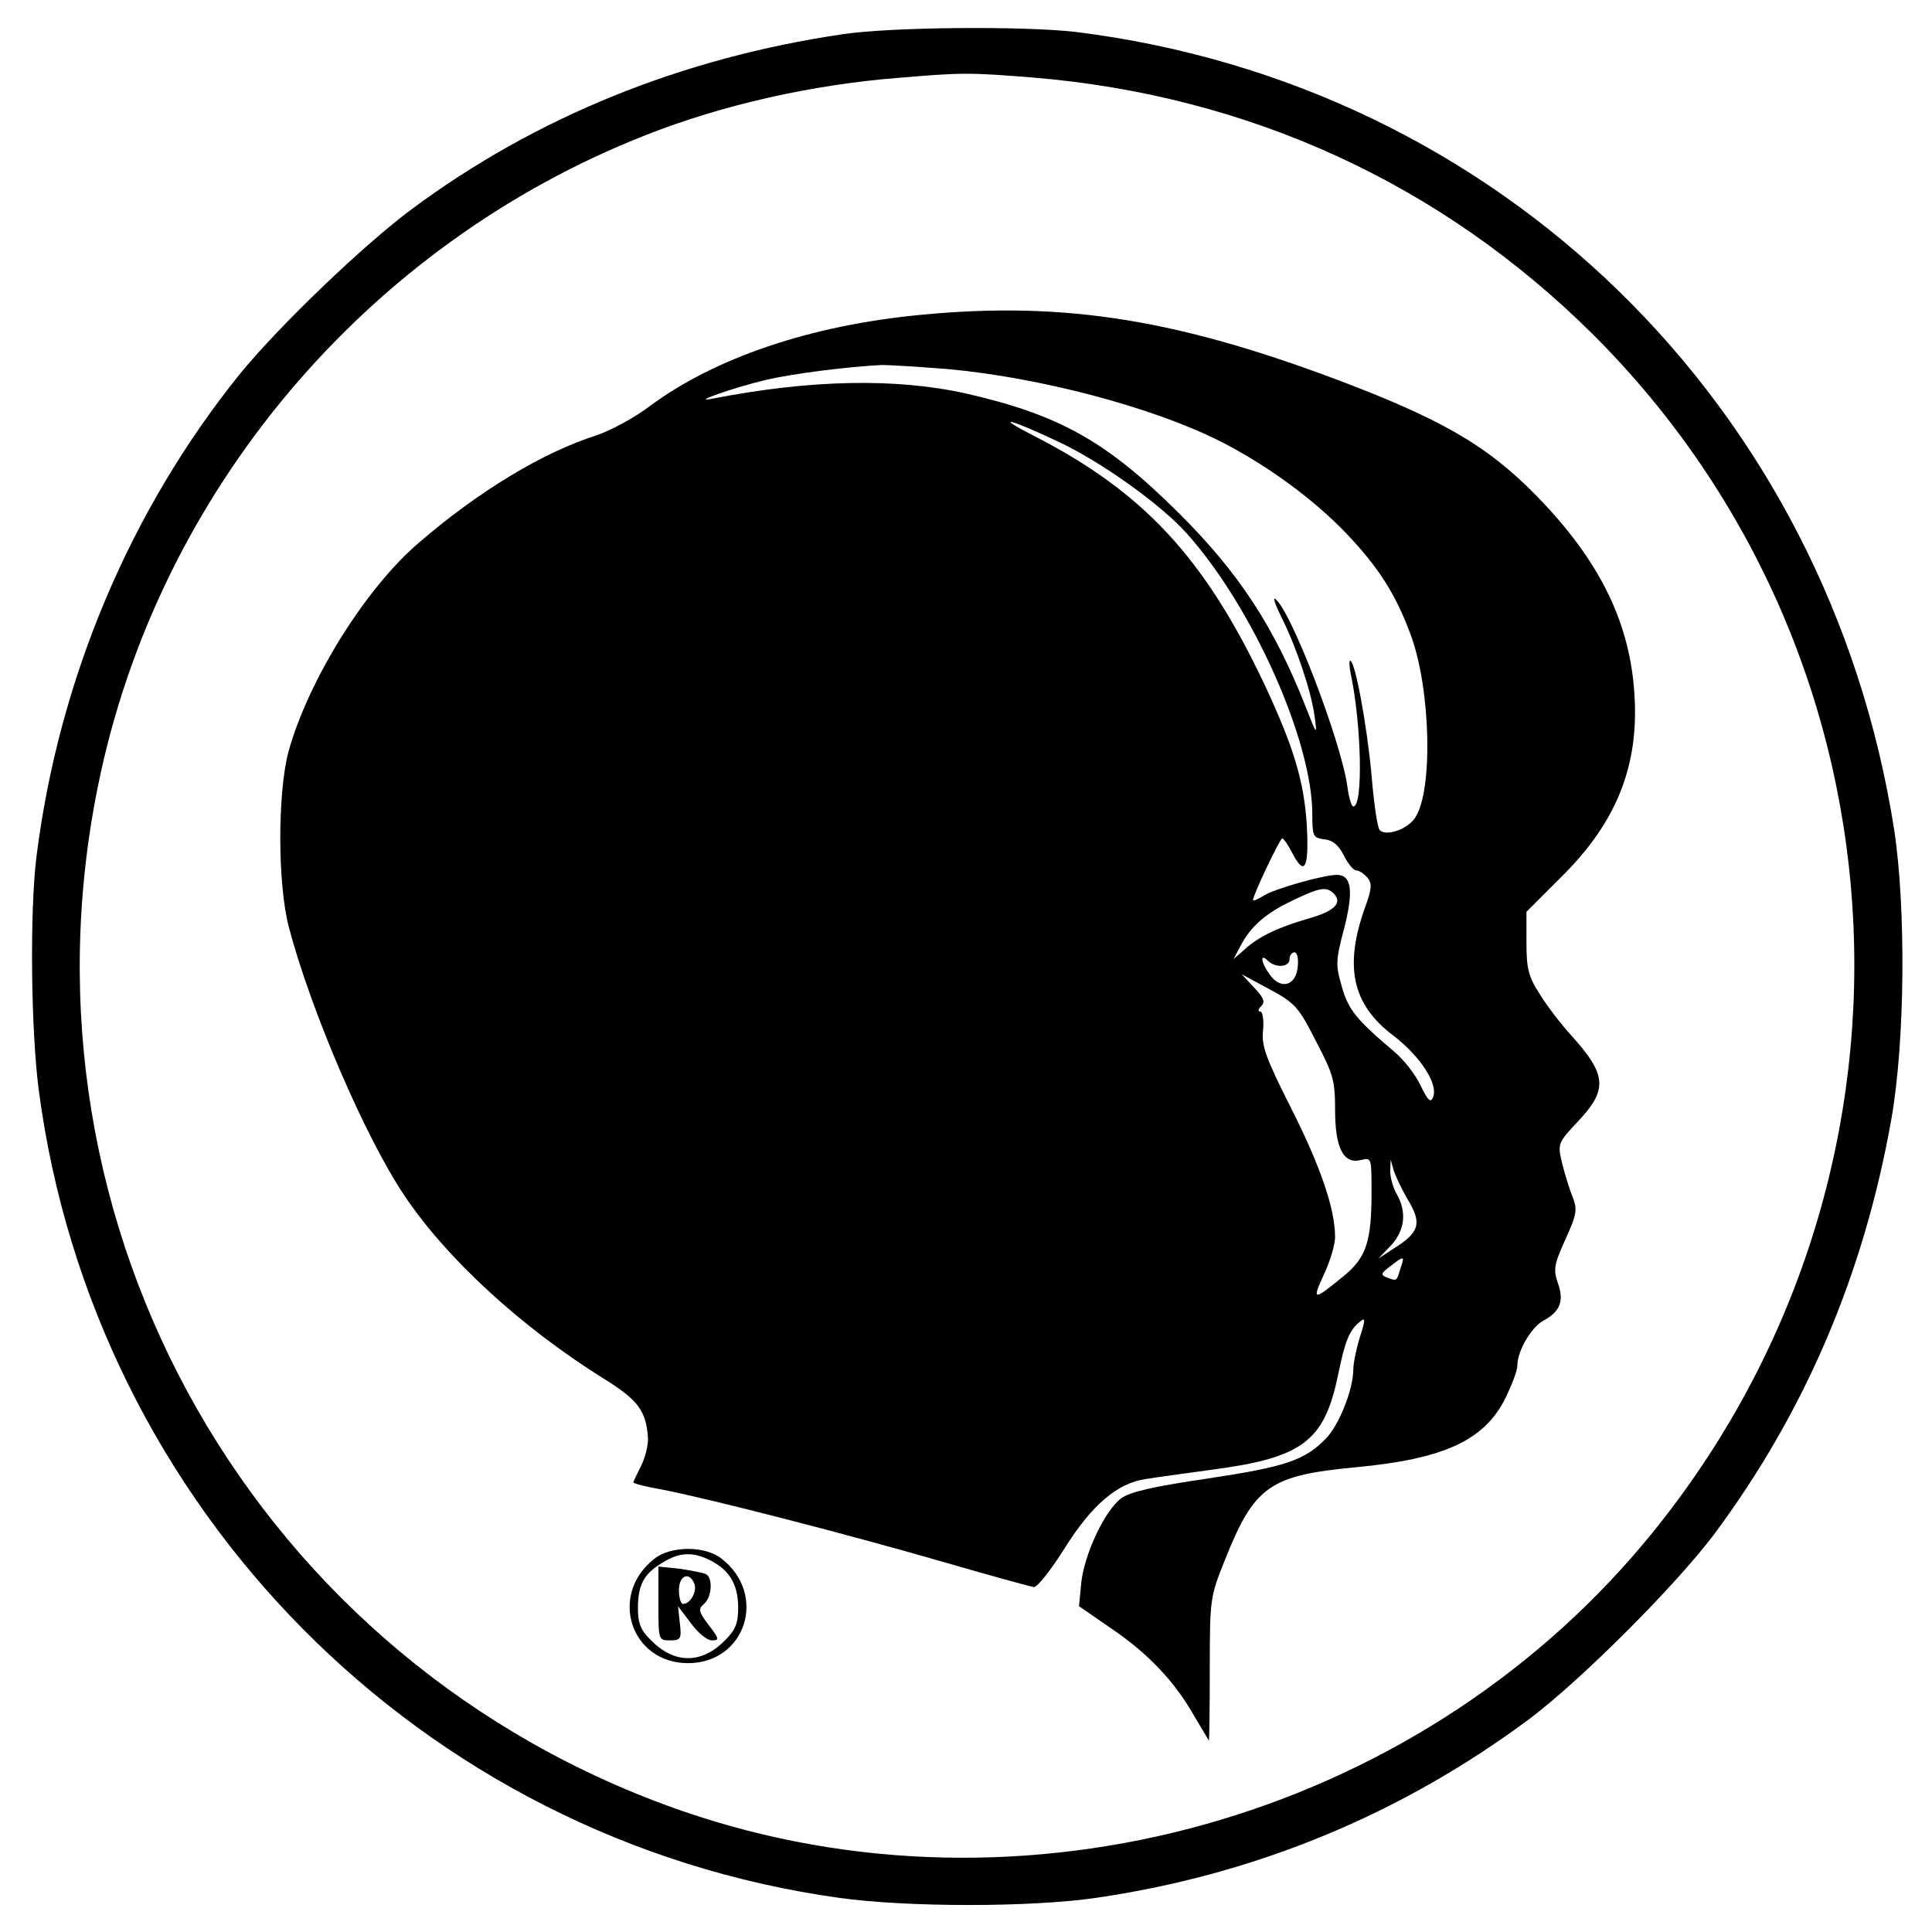
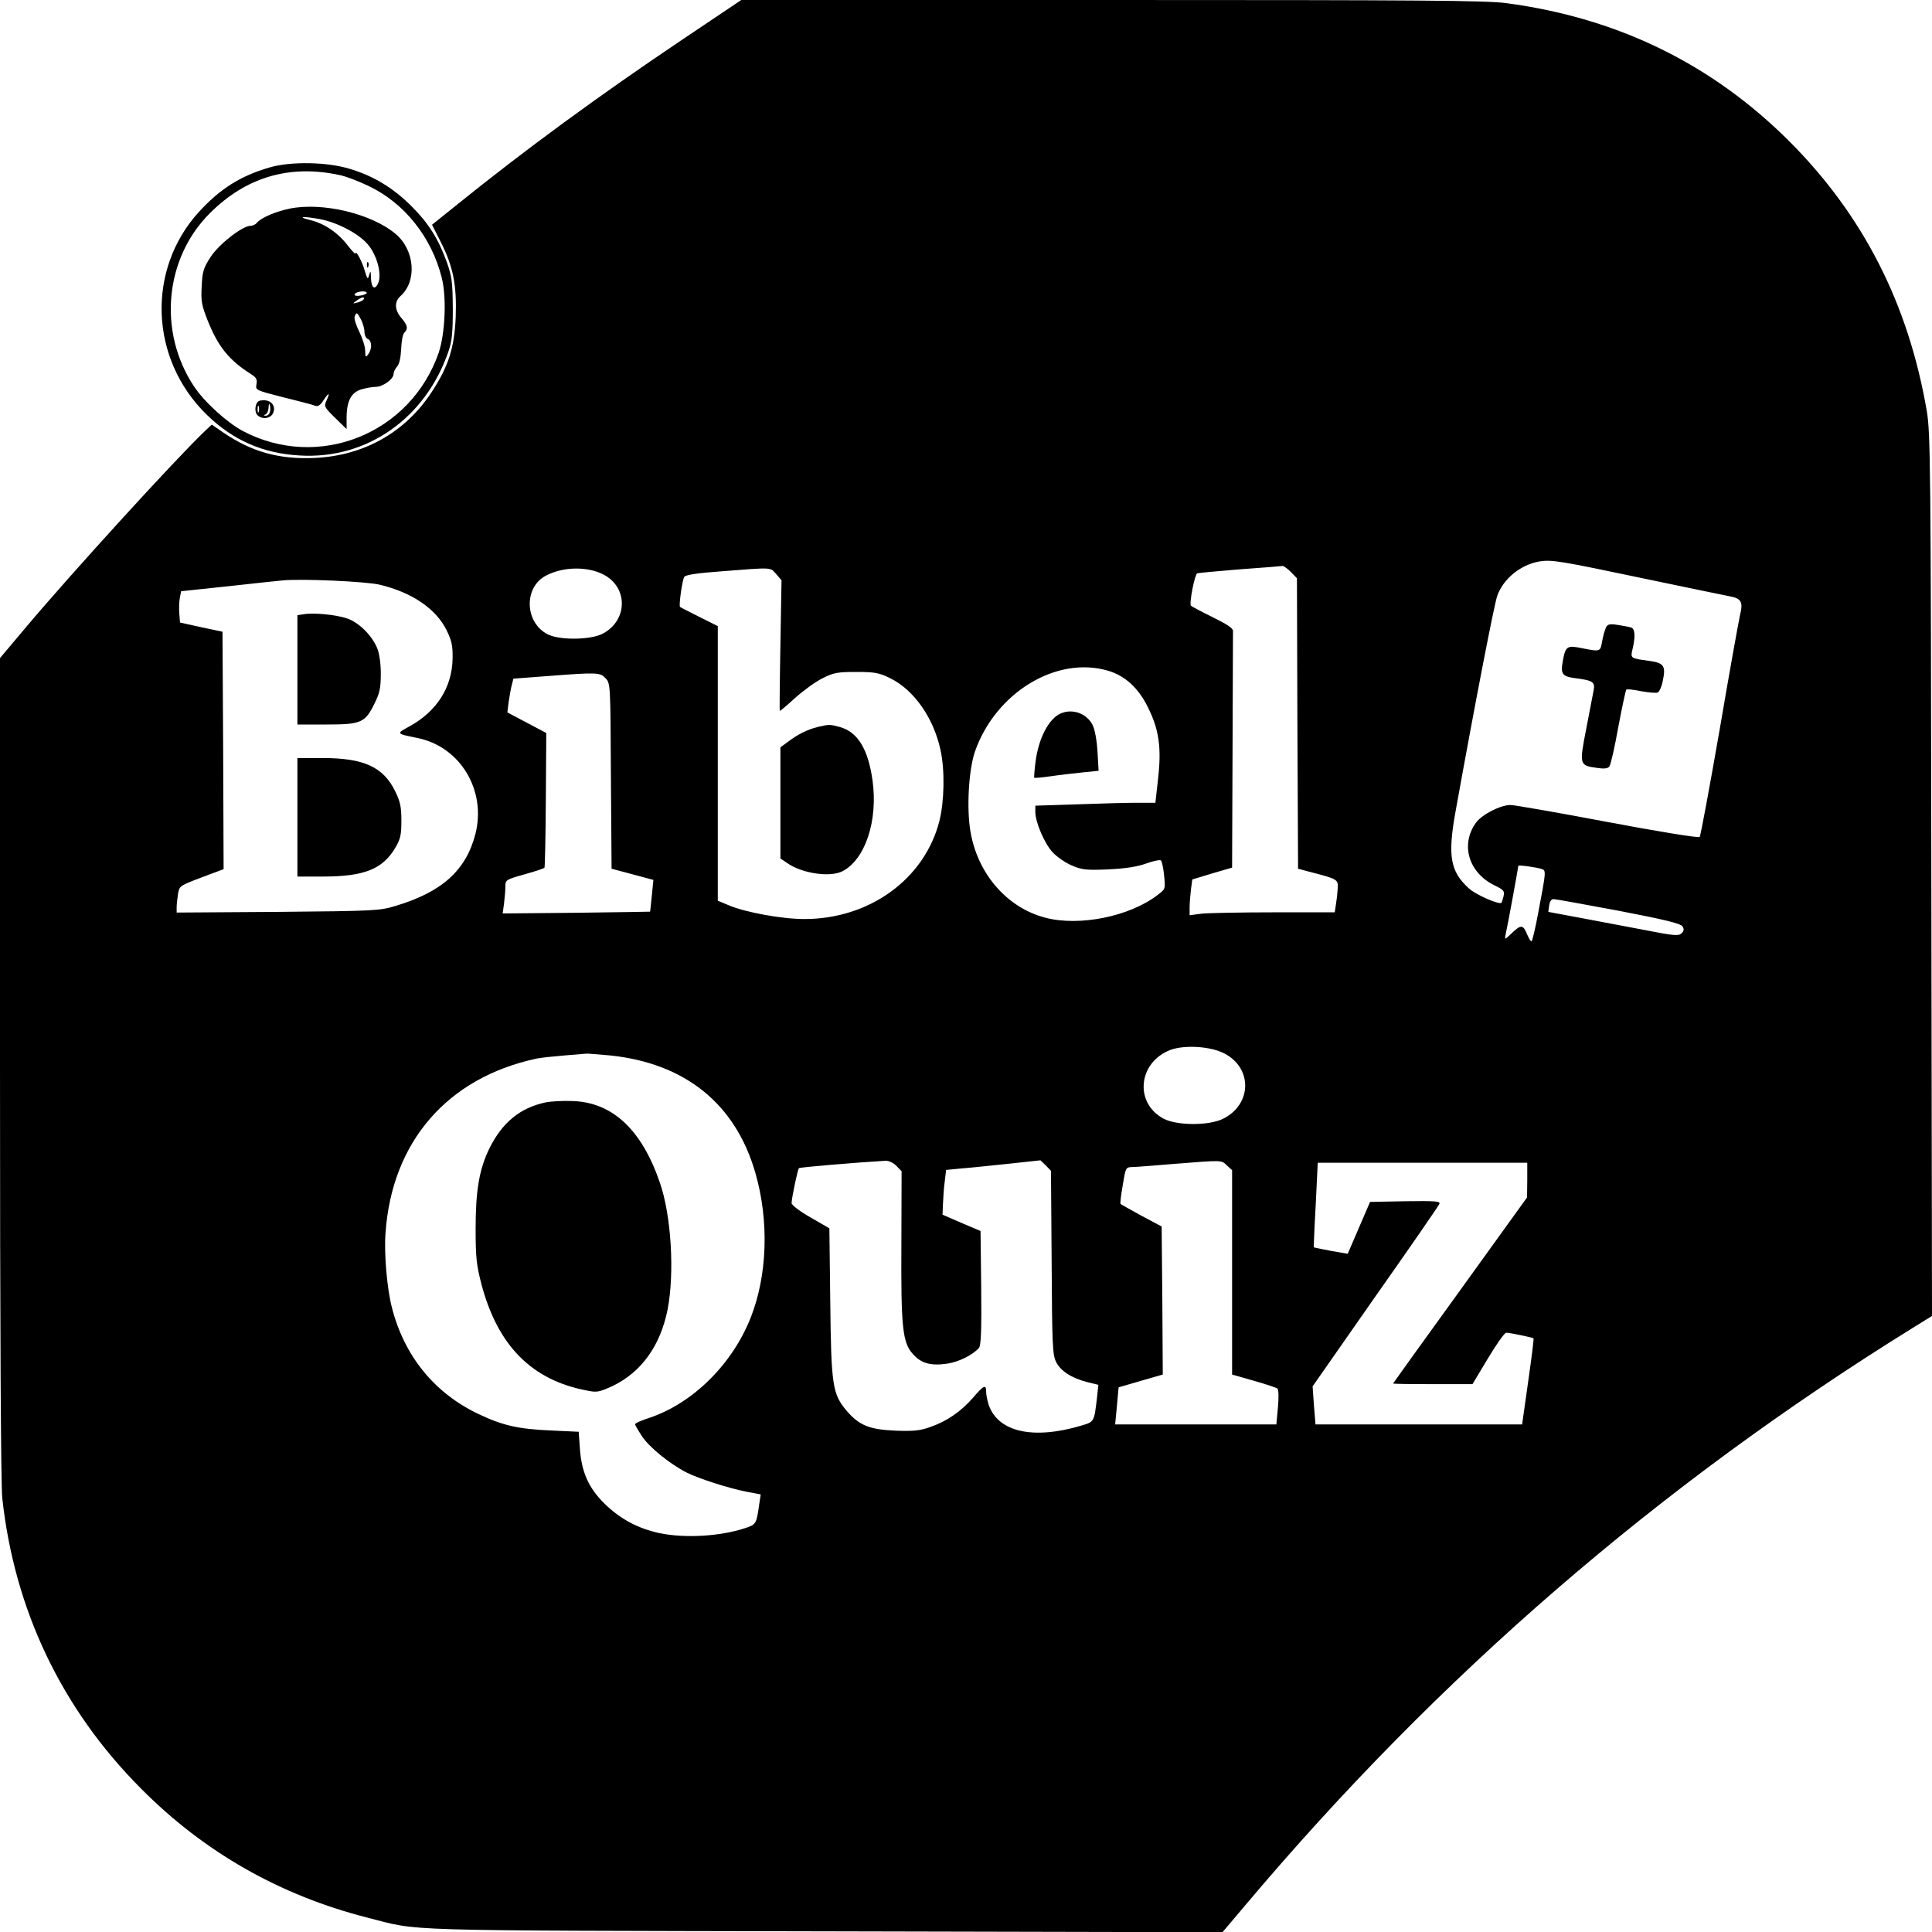
- <svg xmlns="http://www.w3.org/2000/svg" version="1.0" width="424pt" height="424pt" viewBox="0 0 424 424" preserveAspectRatio="xMidYMid meet">
-   <g transform="translate(0,424) scale(0.1,-0.1)" fill="#000000" stroke="none">
-     <path d="M1850 4165 c-354 -52 -674 -182 -945 -383 -107 -79 -293 -258 -378 -362 -242 -300 -398 -671 -447 -1060 -15 -122 -12 -381 5 -512 121 -919 840 -1645 1756 -1773 150 -21 422 -21 565 0 349 51 669 183 951 393 113 85 320 292 405 405 200 269 329 572 389 912 30 171 32 463 6 634 -146 933 -867 1636 -1797 1751 -112 13 -403 11 -510 -5z m415 -95 c475 -39 898 -233 1231 -564 719 -717 768 -1866 113 -2651 -507 -607 -1364 -847 -2110 -590 -934 323 -1481 1279 -1284 2250 130 643 588 1187 1201 1428 169 67 366 111 554 126 142 12 156 12 295 1z" />
-     <path d="M2020 3549 c-241 -23 -451 -94 -595 -201 -33 -25 -85 -53 -115 -63 -119 -38 -260 -123 -393 -238 -116 -100 -241 -301 -284 -457 -24 -91 -24 -290 1 -385 48 -182 166 -458 253 -588 92 -138 256 -289 437 -402 76 -47 94 -71 98 -130 1 -16 -6 -44 -15 -62 -9 -18 -17 -34 -17 -36 0 -3 28 -10 63 -16 103 -20 399 -96 607 -156 107 -31 201 -57 209 -58 7 -1 38 38 68 86 59 94 115 142 177 151 17 3 84 12 149 21 195 26 243 62 273 205 16 78 25 100 48 119 13 11 13 6 0 -35 -8 -26 -14 -57 -14 -69 0 -44 -31 -122 -60 -152 -47 -48 -88 -62 -261 -88 -116 -17 -169 -29 -188 -43 -36 -26 -81 -122 -88 -185 l-5 -52 71 -49 c81 -55 140 -117 183 -194 17 -28 31 -52 31 -52 1 0 2 71 2 157 0 155 1 159 33 239 65 163 98 186 288 204 193 18 282 59 328 152 14 29 26 60 26 71 0 32 30 83 56 98 38 20 47 44 33 83 -10 29 -9 40 16 95 26 57 27 66 16 95 -7 17 -17 50 -23 74 -10 42 -9 44 36 92 65 69 62 102 -16 188 -21 23 -52 63 -68 89 -26 40 -30 57 -30 115 l0 67 78 78 c120 119 169 243 159 398 -9 152 -71 283 -196 417 -112 120 -209 179 -426 263 -372 143 -625 185 -945 154z m60 -119 c200 -18 447 -83 595 -157 105 -53 207 -128 279 -203 74 -78 110 -136 143 -226 43 -119 48 -339 9 -398 -16 -26 -64 -42 -78 -28 -5 5 -13 59 -18 121 -10 109 -36 251 -47 251 -2 0 -2 -12 1 -27 24 -112 28 -293 6 -293 -4 0 -10 20 -13 44 -14 100 -126 392 -159 412 -5 3 2 -16 15 -42 33 -66 65 -163 72 -216 6 -43 5 -42 -18 17 -70 179 -148 298 -281 430 -157 156 -260 214 -464 261 -156 35 -343 31 -559 -11 -51 -10 49 25 117 41 59 14 178 29 255 33 17 0 82 -4 145 -9z m246 -161 c93 -44 221 -136 277 -198 145 -161 277 -456 277 -618 0 -49 2 -52 27 -55 18 -2 31 -13 42 -35 9 -18 21 -33 27 -33 6 0 17 -7 25 -16 10 -13 10 -23 -4 -62 -48 -132 -30 -216 60 -284 60 -46 100 -107 88 -136 -5 -13 -11 -8 -27 25 -11 24 -37 57 -57 74 -84 71 -102 93 -116 143 -14 48 -14 57 5 129 21 82 16 117 -16 117 -29 0 -139 -31 -161 -46 -13 -8 -23 -12 -23 -9 0 11 59 135 64 135 3 0 12 -13 21 -30 28 -55 38 -37 33 58 -6 98 -29 173 -93 310 -131 277 -265 422 -505 545 -94 48 -53 38 56 -14z m601 -990 c20 -20 2 -39 -56 -55 -68 -20 -108 -39 -140 -68 l-24 -21 16 30 c20 39 52 68 102 93 69 34 85 38 102 21z m-79 -161 c-4 -42 -38 -51 -62 -16 -19 26 -21 47 -4 30 17 -17 48 -15 48 3 0 8 5 15 11 15 6 0 9 -14 7 -32z m40 -163 c38 -72 42 -87 42 -150 0 -84 18 -120 56 -111 24 6 24 6 24 -71 0 -109 -12 -144 -63 -185 -65 -53 -68 -53 -42 4 14 29 25 67 25 83 0 61 -31 153 -96 282 -56 111 -66 138 -62 172 2 23 -1 41 -6 41 -6 0 -5 5 2 12 9 9 6 18 -16 41 l-27 29 61 -33 c56 -30 64 -39 102 -114z m200 -345 c32 -52 28 -72 -20 -104 l-43 -28 28 29 c30 33 35 73 12 113 -8 14 -14 36 -14 50 l1 25 7 -25 c5 -14 18 -41 29 -60z m-14 -152 c-9 -30 -8 -30 -29 -22 -16 6 -15 9 6 25 31 24 32 23 23 -3z" />
-     <path d="M1436 819 c-101 -79 -52 -229 74 -229 126 0 175 150 74 229 -36 29 -112 29 -148 0z m124 -4 c41 -21 60 -53 60 -103 0 -35 -6 -49 -29 -72 -51 -52 -111 -52 -162 0 -23 22 -29 38 -29 70 0 52 13 76 53 100 38 24 68 25 107 5z" />
-     <path d="M1445 721 c0 -80 0 -81 25 -81 24 0 26 3 22 38 l-4 37 28 -37 c15 -21 36 -38 46 -38 17 0 17 3 -7 34 -22 29 -23 35 -10 46 17 14 20 56 5 65 -5 3 -31 8 -57 12 l-48 5 0 -81z m79 43 c6 -17 -9 -44 -25 -44 -5 0 -9 14 -9 30 0 33 23 42 34 14z" />
+ <svg xmlns="http://www.w3.org/2000/svg" version="1.0" width="864pt" height="864pt" viewBox="0 0 864 864" preserveAspectRatio="xMidYMid meet">
+   <g transform="translate(0,864) scale(0.1,-0.1)" fill="#000000" stroke="none">
+     <path d="M3050 8462 c-372 -250 -704 -493 -1012 -742 l-106 -85 38 -75 c57 -112 73 -195 68 -337 -6 -139 -32 -221 -108 -337 -118 -180 -303 -284 -523 -294 -159 -7 -280 27 -406 112 l-54 37 -30 -28 c-131 -125 -591 -629 -800 -877 l-117 -139 0 -1829 c0 -1189 4 -1863 10 -1926 54 -500 265 -944 621 -1301 283 -285 621 -477 1013 -577 239 -61 99 -57 2042 -61 l1781 -4 104 123 c864 1025 1847 1875 2982 2579 l87 54 -3 1970 c-2 1836 -4 1977 -20 2075 -82 480 -284 876 -614 1207 -347 347 -769 553 -1267 619 -92 12 -378 14 -1766 14 l-1655 0 -265 -178z m4315 -2412 c187 -39 355 -74 372 -77 49 -9 59 -25 45 -81 -6 -26 -48 -258 -92 -517 -45 -258 -85 -474 -89 -478 -5 -5 -190 25 -412 67 -222 42 -417 76 -434 76 -45 0 -129 -43 -155 -80 -70 -98 -32 -224 85 -280 40 -20 44 -24 39 -48 -4 -15 -8 -28 -9 -29 -8 -11 -114 35 -145 63 -85 77 -97 146 -60 349 87 483 173 927 186 961 27 76 104 138 187 153 56 9 88 4 482 -79z m-1592 32 l27 -28 2 -649 3 -650 45 -12 c135 -35 135 -35 132 -79 -1 -21 -5 -54 -8 -71 l-5 -33 -272 0 c-150 0 -296 -3 -324 -6 l-53 -7 0 35 c0 19 3 55 6 80 l6 45 89 27 89 26 2 520 c1 286 2 528 2 538 1 12 -26 30 -91 62 -51 25 -94 48 -97 51 -9 9 17 141 28 145 6 2 92 10 191 18 99 7 185 14 191 15 5 0 22 -12 37 -27z m-3075 -11 c112 -57 110 -206 -3 -265 -53 -28 -192 -30 -245 -3 -104 52 -109 211 -8 263 76 40 184 42 256 5z m773 2 l24 -28 -5 -290 c-3 -159 -4 -292 -3 -294 1 -2 32 24 69 58 37 33 92 73 123 88 49 25 67 28 151 28 83 0 102 -4 151 -28 106 -52 194 -177 225 -321 20 -91 17 -230 -5 -318 -67 -260 -313 -438 -604 -438 -100 0 -265 30 -339 62 l-48 20 0 614 0 614 -82 41 c-46 23 -85 43 -87 45 -6 5 10 120 19 134 5 9 56 17 166 25 232 18 217 19 245 -12z m-1772 -48 c145 -35 251 -108 298 -203 23 -47 28 -69 27 -127 -2 -129 -71 -237 -194 -304 -59 -32 -59 -32 35 -51 193 -38 311 -234 261 -430 -42 -162 -149 -259 -356 -321 -72 -22 -92 -23 -527 -27 l-453 -3 0 23 c0 13 3 40 6 60 6 36 8 37 105 74 l99 37 -2 531 -3 531 -95 20 -95 21 -3 39 c-2 22 -1 53 2 70 l6 31 208 22 c114 13 223 24 242 26 82 9 377 -4 439 -19z m3258 -385 c74 -22 134 -77 175 -160 51 -101 63 -182 47 -322 l-12 -108 -81 0 c-44 0 -165 -3 -268 -7 l-188 -6 0 -28 c0 -45 40 -139 76 -179 19 -21 58 -48 86 -60 47 -20 64 -22 163 -18 78 4 127 11 170 26 32 12 63 18 67 14 4 -4 11 -35 14 -68 6 -60 6 -60 -30 -87 -125 -96 -350 -141 -501 -101 -171 44 -303 196 -335 385 -18 104 -8 276 20 358 93 265 366 430 597 361z m-2249 -33 c22 -23 22 -28 24 -437 l3 -415 94 -25 93 -25 -7 -70 c-4 -38 -7 -71 -8 -72 -1 0 -150 -3 -331 -5 l-328 -3 6 44 c3 24 6 58 6 75 0 31 1 32 86 56 47 13 87 26 89 30 2 3 5 140 6 304 l2 298 -87 46 -87 46 6 49 c4 26 10 60 14 75 l7 27 145 11 c233 18 242 17 267 -9z m4189 -854 c17 -7 17 -12 -18 -195 -13 -71 -27 -128 -30 -128 -4 0 -12 14 -19 30 -18 45 -28 46 -67 9 -34 -33 -35 -33 -30 -9 7 28 57 301 57 308 0 5 86 -7 107 -15z m342 -186 c208 -40 277 -57 285 -70 8 -12 7 -20 -4 -31 -13 -12 -34 -11 -160 14 -80 15 -211 40 -291 55 l-145 27 4 29 c3 19 10 29 21 28 9 0 139 -24 290 -52z m-1764 -638 c127 -65 124 -228 -5 -292 -64 -32 -206 -31 -266 0 -133 71 -114 253 31 308 63 23 179 16 240 -16z m-2746 -9 c335 -35 560 -216 649 -525 62 -215 54 -458 -21 -648 -83 -209 -259 -383 -454 -448 -35 -11 -63 -24 -63 -28 0 -4 14 -28 31 -54 33 -50 125 -124 199 -162 56 -28 184 -69 268 -86 l64 -12 -7 -46 c-12 -86 -14 -89 -63 -105 -113 -37 -270 -46 -384 -22 -96 21 -174 63 -244 131 -72 71 -104 142 -111 251 l-5 71 -127 6 c-141 6 -213 22 -318 72 -199 93 -336 261 -391 480 -21 82 -35 239 -28 330 28 409 277 696 676 781 19 4 76 10 125 14 50 4 93 8 96 8 4 1 52 -3 108 -8z m1280 -494 l23 -24 -1 -325 c-2 -377 5 -442 53 -494 37 -41 80 -52 154 -41 52 8 114 40 140 70 9 12 12 77 10 269 l-3 254 -85 36 -85 37 2 48 c1 27 4 72 8 101 l6 51 72 7 c40 3 135 13 211 21 l139 15 24 -23 23 -24 3 -409 c2 -371 4 -413 20 -446 20 -40 69 -72 140 -90 l49 -12 -6 -56 c-13 -110 -12 -109 -69 -126 -217 -65 -375 -29 -416 94 -6 19 -11 45 -11 57 0 34 -10 30 -58 -26 -54 -62 -116 -105 -190 -131 -46 -17 -76 -20 -157 -17 -116 5 -162 23 -218 88 -64 75 -70 114 -74 486 l-4 331 -85 49 c-49 28 -84 55 -84 64 1 26 27 150 33 156 4 4 263 26 388 33 15 0 34 -9 48 -23z m1478 2 l23 -21 0 -457 0 -457 98 -28 c53 -15 101 -31 105 -35 5 -4 6 -42 2 -84 l-7 -76 -360 0 -361 0 8 83 c4 45 7 82 8 83 1 0 46 13 100 29 l97 28 -2 331 -3 331 -90 48 c-49 27 -92 51 -94 53 -2 2 2 39 10 84 13 79 13 80 43 81 17 0 101 7 186 14 219 17 211 18 237 -7z m1343 -65 l-1 -78 -299 -415 c-165 -228 -300 -416 -300 -417 0 -2 80 -3 178 -3 l177 0 69 115 c38 63 74 115 82 115 15 0 117 -21 122 -25 2 -2 -9 -89 -24 -194 l-27 -191 -462 0 -462 0 -7 85 -6 85 280 401 c155 220 284 407 287 415 5 12 -17 14 -152 12 l-158 -3 -50 -116 -50 -116 -75 13 c-41 8 -76 15 -77 16 0 2 3 87 9 191 l9 187 469 0 468 0 0 -77z" />
+     <path d="M7182 5834 c-5 -11 -13 -38 -17 -61 -8 -48 -8 -48 -89 -32 -68 14 -75 10 -87 -57 -11 -60 -3 -70 64 -78 69 -9 81 -17 74 -52 -3 -16 -18 -93 -33 -172 -32 -163 -31 -165 47 -176 32 -5 49 -3 56 6 6 7 24 86 40 176 17 90 33 165 36 168 3 3 32 0 66 -7 33 -6 66 -9 74 -6 8 3 19 28 24 57 13 63 3 76 -65 85 -81 11 -81 11 -71 53 13 54 11 89 -5 95 -7 3 -34 8 -59 12 -38 6 -47 4 -55 -11z" />
+     <path d="M3657 5389 c-45 -11 -90 -33 -134 -67 l-33 -24 0 -249 0 -248 28 -19 c66 -48 194 -67 250 -38 102 53 159 227 134 406 -20 142 -67 217 -147 239 -45 12 -46 12 -98 0z" />
+     <path d="M1358 5893 l-28 -4 0 -245 0 -244 131 0 c155 0 172 8 215 96 22 45 27 68 27 132 0 46 -7 91 -16 113 -24 58 -82 115 -134 133 -49 17 -151 27 -195 19z" />
+     <path d="M1330 4985 l0 -265 113 0 c186 0 268 33 325 129 23 39 27 58 27 121 0 62 -5 85 -28 132 -53 108 -140 148 -324 148 l-113 0 0 -265z" />
+     <path d="M4745 5450 c-54 -22 -101 -112 -114 -217 -5 -38 -7 -69 -6 -71 2 -2 36 1 77 7 40 6 104 13 142 17 l69 7 -5 86 c-3 52 -12 99 -22 119 -26 51 -88 74 -141 52z" />
+     <path d="M2440 3710 c-114 -24 -194 -90 -251 -205 -46 -94 -62 -189 -62 -360 0 -129 4 -163 26 -248 73 -276 226 -430 474 -476 43 -9 54 -6 113 21 129 62 214 181 246 344 31 164 16 418 -35 565 -81 237 -212 359 -389 365 -42 2 -97 -1 -122 -6z" />
+     <path d="M1205 7891 c-130 -38 -220 -95 -314 -197 -237 -259 -222 -660 34 -909 117 -114 251 -173 416 -182 300 -18 563 167 665 467 15 43 19 83 19 190 -1 120 -4 143 -27 208 -37 103 -82 175 -159 251 -80 80 -168 134 -275 166 -101 31 -264 34 -359 6z m310 -33 c28 -5 88 -28 134 -50 159 -76 280 -227 326 -408 23 -88 16 -250 -13 -337 -126 -364 -539 -529 -877 -350 -72 39 -172 130 -218 200 -161 243 -131 571 71 773 161 161 354 219 577 172z" />
+     <path d="M1295 7707 c-66 -14 -127 -41 -146 -63 -6 -8 -19 -14 -29 -14 -36 0 -141 -82 -178 -139 -32 -49 -37 -65 -40 -132 -4 -66 0 -85 27 -153 47 -117 95 -177 195 -240 22 -14 27 -23 23 -44 -5 -27 -4 -27 121 -59 70 -17 134 -34 143 -38 11 -4 23 4 37 27 24 36 29 33 11 -6 -11 -23 -7 -29 40 -75 l51 -50 0 50 c0 76 21 115 67 128 21 6 50 11 64 11 31 0 79 35 79 57 0 9 7 24 16 34 10 11 16 39 18 78 1 33 7 66 14 73 18 18 15 33 -13 66 -31 36 -32 73 -4 98 75 67 64 206 -22 278 -108 91 -328 143 -474 113z m136 -47 c78 -15 172 -64 213 -112 42 -48 65 -135 47 -175 -15 -33 -31 -20 -32 25 -1 31 -2 33 -8 13 -6 -23 -8 -21 -20 19 -12 42 -41 95 -41 76 0 -5 -15 11 -34 35 -44 58 -104 99 -169 115 -63 15 -31 18 44 4z m209 -330 c0 -4 -13 -10 -29 -12 -18 -3 -27 0 -25 6 5 13 54 18 54 6z m-14 -29 c-3 -5 -16 -11 -28 -14 -22 -6 -22 -5 -4 8 22 17 40 20 32 6z m-11 -91 c8 -16 15 -41 15 -55 0 -14 7 -28 15 -31 18 -7 20 -44 2 -68 -12 -16 -13 -14 -14 16 0 19 -13 58 -27 86 -14 28 -23 58 -20 66 8 22 11 20 29 -14z" />
+     <path d="M1641 7454 c0 -11 3 -14 6 -6 3 7 2 16 -1 19 -3 4 -6 -2 -5 -13z" />
+     <path d="M1144 6825 c-4 -15 -1 -32 6 -40 18 -21 57 -19 70 5 16 30 -4 60 -40 60 -23 0 -31 -5 -36 -25z m62 -31 c-3 -8 -11 -14 -18 -13 -10 0 -10 2 0 6 6 2 13 17 13 31 1 18 3 21 6 9 3 -10 2 -25 -1 -33z m-49 4 c-3 -7 -5 -2 -5 12 0 14 2 19 5 13 2 -7 2 -19 0 -25z" />
  </g>
</svg>
